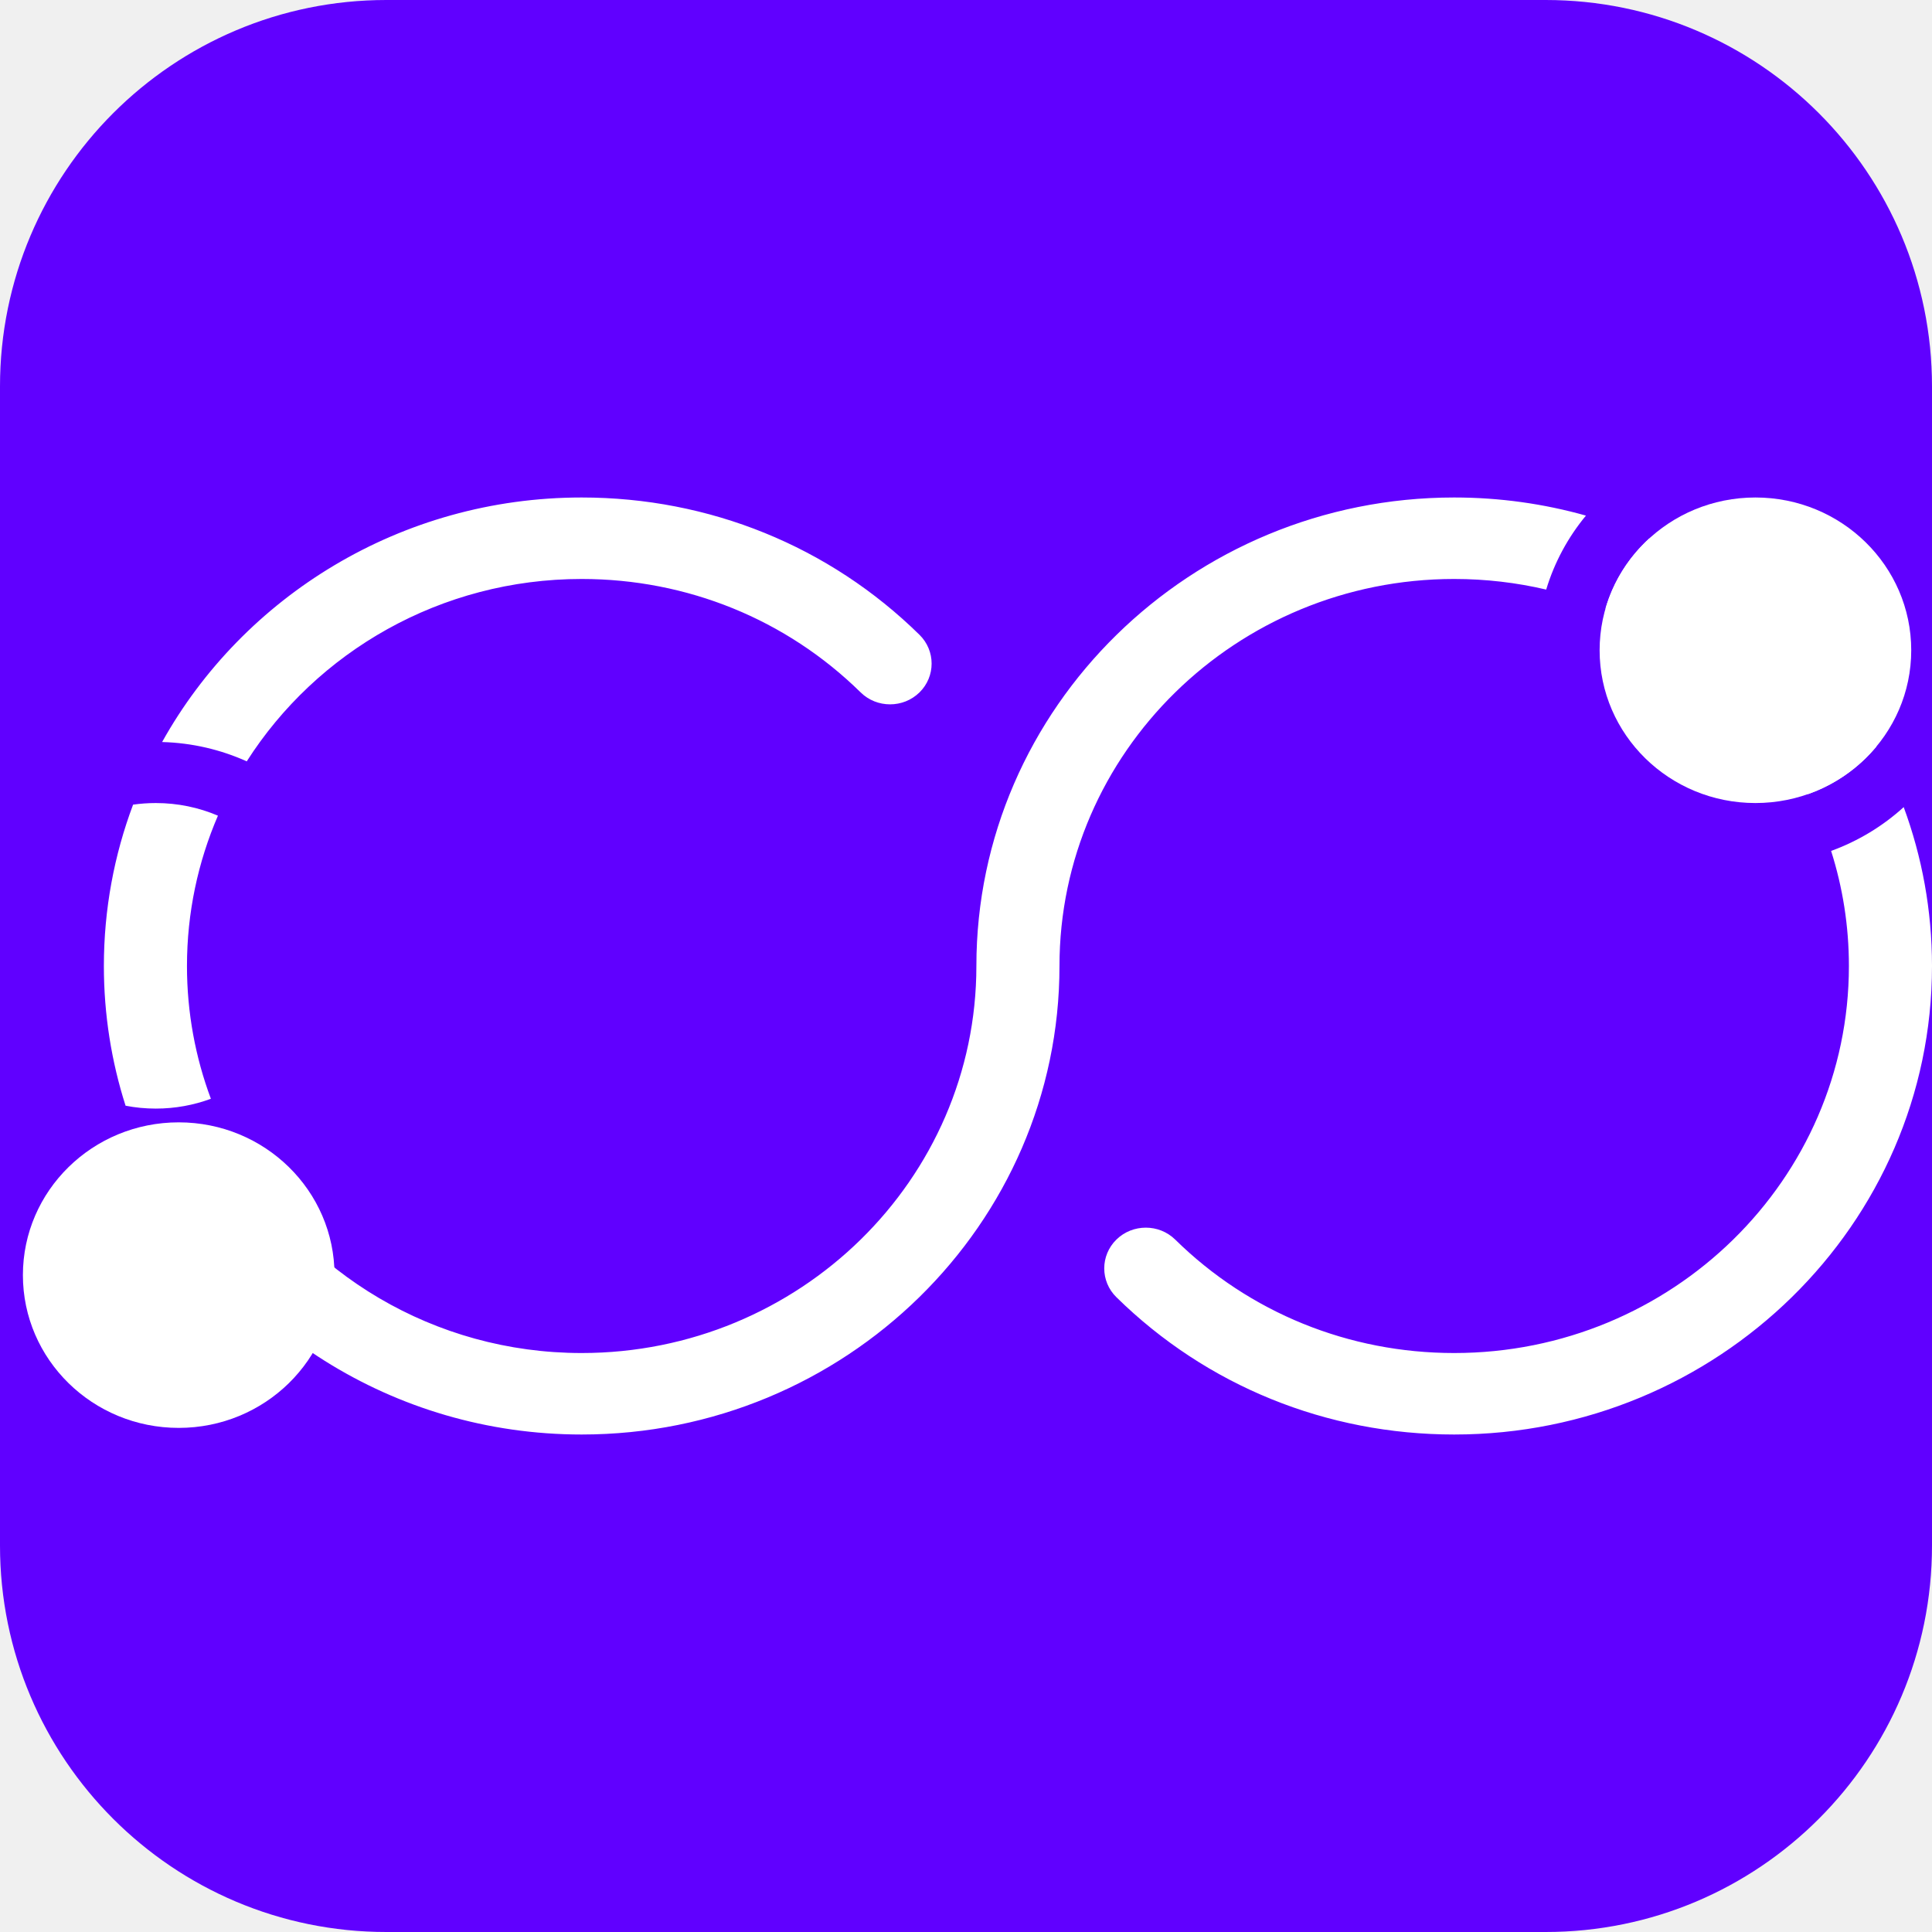
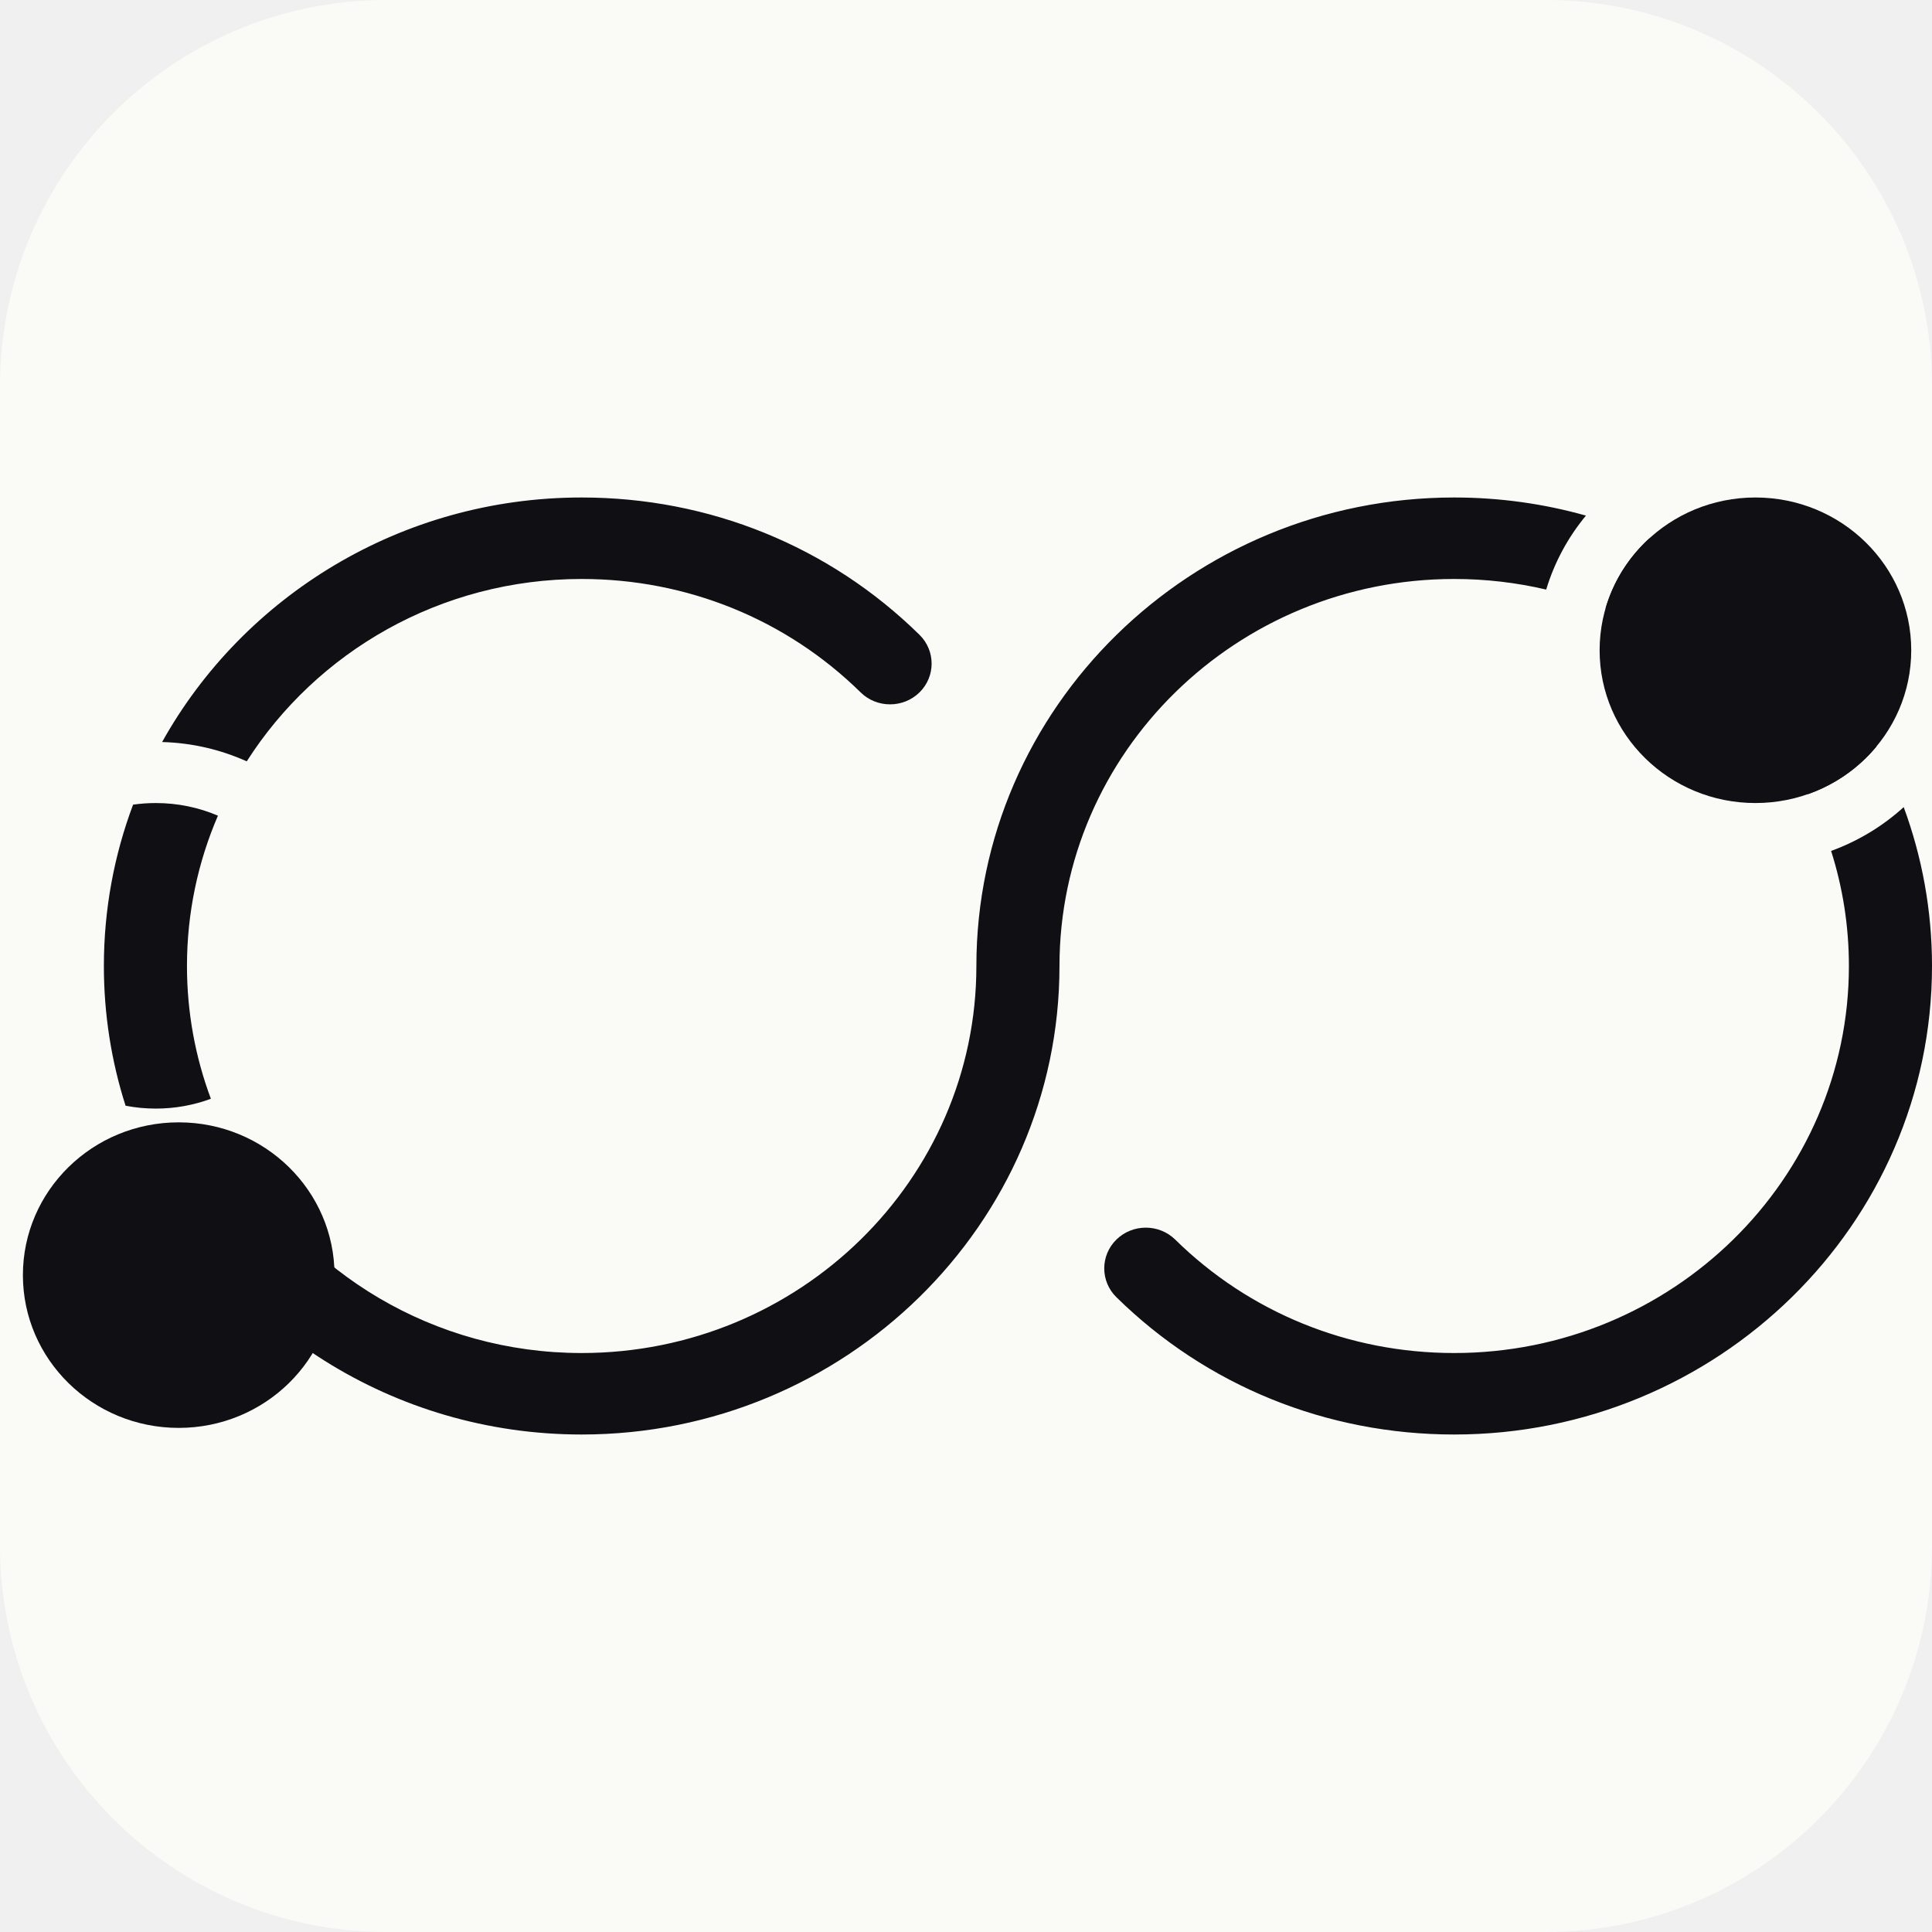
<svg xmlns="http://www.w3.org/2000/svg" viewBox="0 0 200 200">
-   <rect x="0" y="0" width="200" height="200" rx="40" ry="40" fill="#6000FF" />
+   <rect x="0" y="0" width="200" height="200" rx="40" ry="40" fill="#FAFAF7" />
  <g transform="translate(0, 51.5)">
-     <path fill-rule="evenodd" clip-rule="evenodd" d="M191.398 48.5C191.398 44.353 190.753 40.352 189.556 36.587C192.367 35.567 194.915 34.014 197.071 32.053C198.966 37.191 200 42.73 200 48.5C200 75.238 177.806 97 150.538 97C137.333 97 124.903 91.96 115.57 82.787C113.892 81.143 113.892 78.465 115.57 76.82C117.247 75.175 119.979 75.175 121.656 76.82C129.355 84.39 139.634 88.565 150.538 88.565C173.075 88.565 191.398 70.599 191.398 48.5ZM194.235 25.794C189.079 16.294 180.794 8.663 170.738 4.232C168.609 6.174 167.017 8.673 166.201 11.493C175.318 15.215 182.773 22.085 187.149 30.712C189.95 29.731 192.393 28.012 194.235 25.794ZM150.538 0C155.266 0 159.842 0.654 164.176 1.875C162.328 4.109 160.914 6.703 160.062 9.533C157.005 8.815 153.816 8.435 150.538 8.435C128 8.435 109.677 26.401 109.677 48.5C109.677 75.238 87.484 97 60.215 97C40.646 97 23.691 85.793 15.676 69.583C15.827 69.586 15.978 69.587 16.129 69.587C19.097 69.587 21.932 69.025 24.528 68.005C31.522 80.263 44.895 88.565 60.215 88.565C82.753 88.565 101.075 70.599 101.075 48.5C101.075 21.762 123.269 0 150.538 0ZM22.561 32.938C20.497 37.724 19.355 42.983 19.355 48.5C19.355 53.327 20.229 57.956 21.83 62.245C20.058 62.901 18.136 63.261 16.129 63.261C15.058 63.261 14.012 63.159 12.999 62.963C11.54 58.393 10.753 53.535 10.753 48.5C10.753 42.634 11.821 37.007 13.777 31.797C14.544 31.688 15.33 31.631 16.129 31.631C18.415 31.631 20.59 32.097 22.561 32.938ZM25.543 27.314C32.767 15.984 45.606 8.435 60.215 8.435C71.118 8.435 81.398 12.61 89.097 20.18C90.774 21.825 93.505 21.825 95.183 20.18C96.86 18.535 96.86 15.857 95.183 14.213C85.85 5.04 73.419 0 60.215 0C41.505 0 25.184 10.245 16.782 25.314C19.902 25.4 22.864 26.108 25.543 27.314Z" fill="#FFFFFF" />
-     <ellipse cx="181.721" cy="15.815" rx="16.129" ry="15.815" fill="#FFFFFF" />
-     <ellipse cx="18.5" cy="80.5" rx="16.129" ry="15.815" fill="#FFFFFF" />
+     <path fill-rule="evenodd" clip-rule="evenodd" d="M191.398 48.5C191.398 44.353 190.753 40.352 189.556 36.587C192.367 35.567 194.915 34.014 197.071 32.053C198.966 37.191 200 42.73 200 48.5C200 75.238 177.806 97 150.538 97C137.333 97 124.903 91.96 115.57 82.787C113.892 81.143 113.892 78.465 115.57 76.82C117.247 75.175 119.979 75.175 121.656 76.82C129.355 84.39 139.634 88.565 150.538 88.565C173.075 88.565 191.398 70.599 191.398 48.5ZM194.235 25.794C189.079 16.294 180.794 8.663 170.738 4.232C168.609 6.174 167.017 8.673 166.201 11.493C175.318 15.215 182.773 22.085 187.149 30.712C189.95 29.731 192.393 28.012 194.235 25.794ZM150.538 0C155.266 0 159.842 0.654 164.176 1.875C162.328 4.109 160.914 6.703 160.062 9.533C157.005 8.815 153.816 8.435 150.538 8.435C128 8.435 109.677 26.401 109.677 48.5C109.677 75.238 87.484 97 60.215 97C40.646 97 23.691 85.793 15.676 69.583C15.827 69.586 15.978 69.587 16.129 69.587C19.097 69.587 21.932 69.025 24.528 68.005C31.522 80.263 44.895 88.565 60.215 88.565C82.753 88.565 101.075 70.599 101.075 48.5C101.075 21.762 123.269 0 150.538 0ZM22.561 32.938C20.497 37.724 19.355 42.983 19.355 48.5C19.355 53.327 20.229 57.956 21.83 62.245C20.058 62.901 18.136 63.261 16.129 63.261C15.058 63.261 14.012 63.159 12.999 62.963C11.54 58.393 10.753 53.535 10.753 48.5C10.753 42.634 11.821 37.007 13.777 31.797C14.544 31.688 15.33 31.631 16.129 31.631C18.415 31.631 20.59 32.097 22.561 32.938ZM25.543 27.314C32.767 15.984 45.606 8.435 60.215 8.435C71.118 8.435 81.398 12.61 89.097 20.18C90.774 21.825 93.505 21.825 95.183 20.18C96.86 18.535 96.86 15.857 95.183 14.213C85.85 5.04 73.419 0 60.215 0C41.505 0 25.184 10.245 16.782 25.314C19.902 25.4 22.864 26.108 25.543 27.314Z" fill="#0F0F14" />
+     <ellipse cx="181.721" cy="15.815" rx="16.129" ry="15.815" fill="#0F0F14" />
+     <ellipse cx="18.5" cy="80.5" rx="16.129" ry="15.815" fill="#0F0F14" />
  </g>
</svg>
